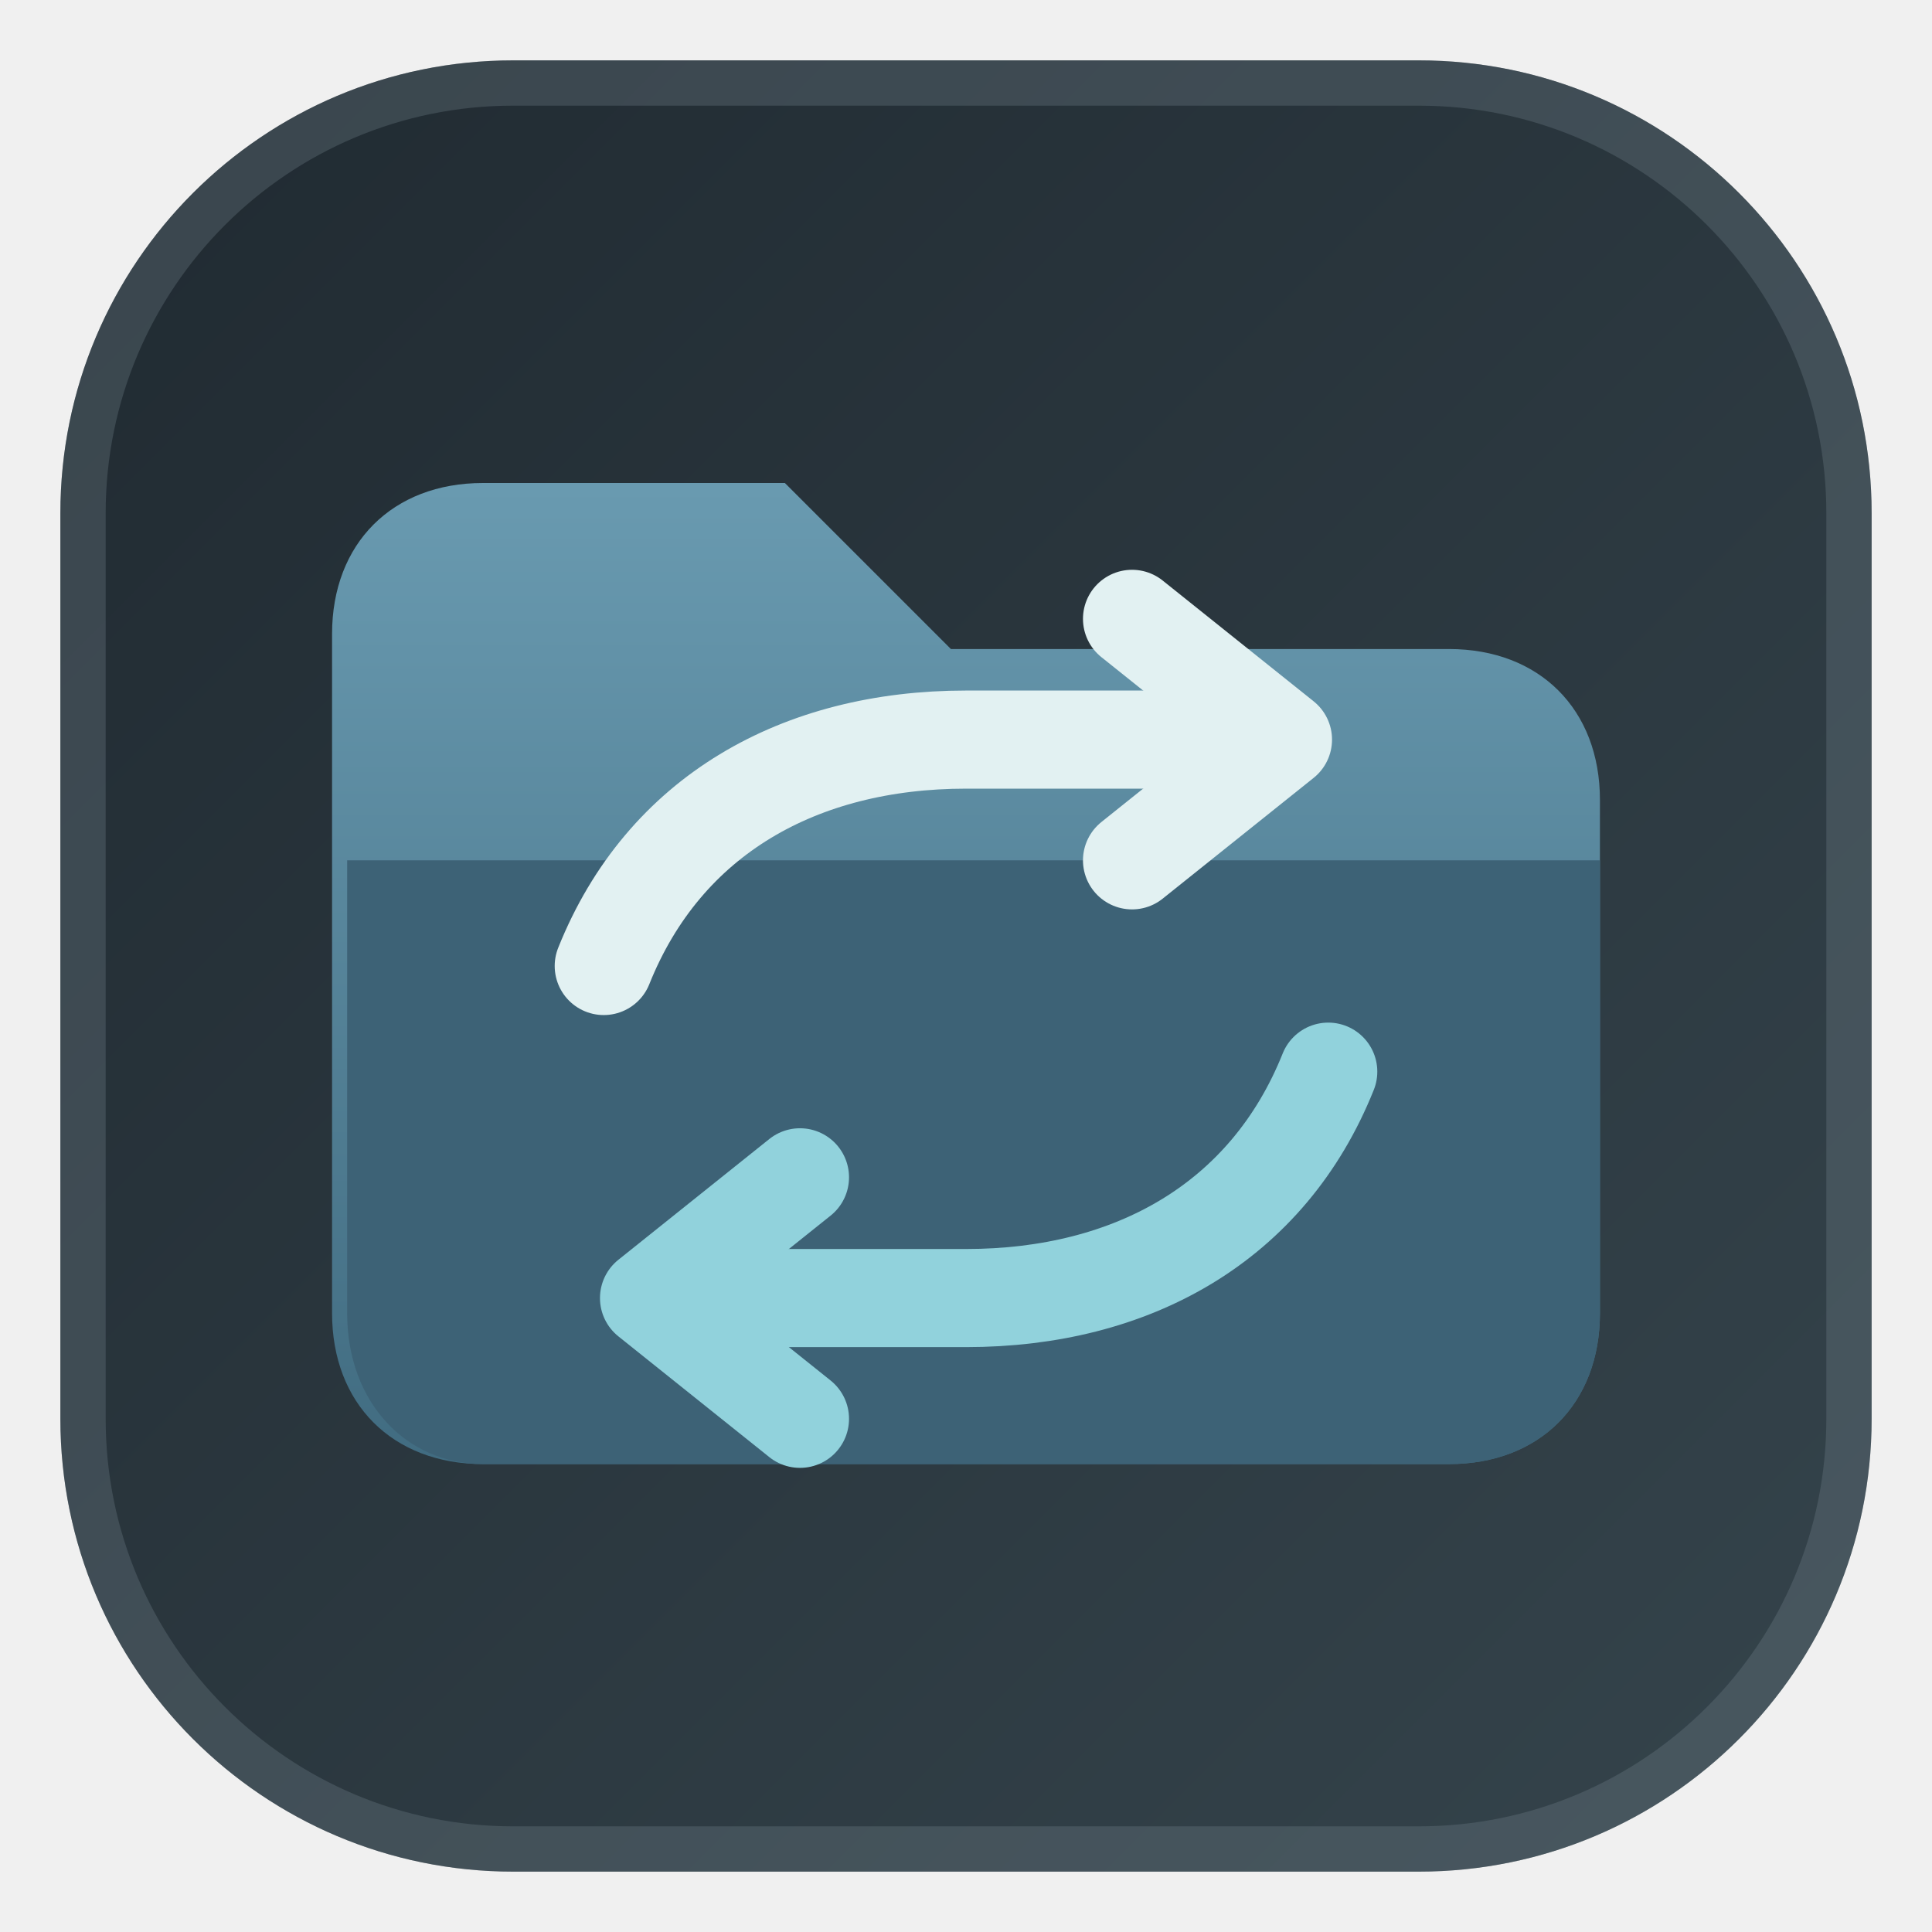
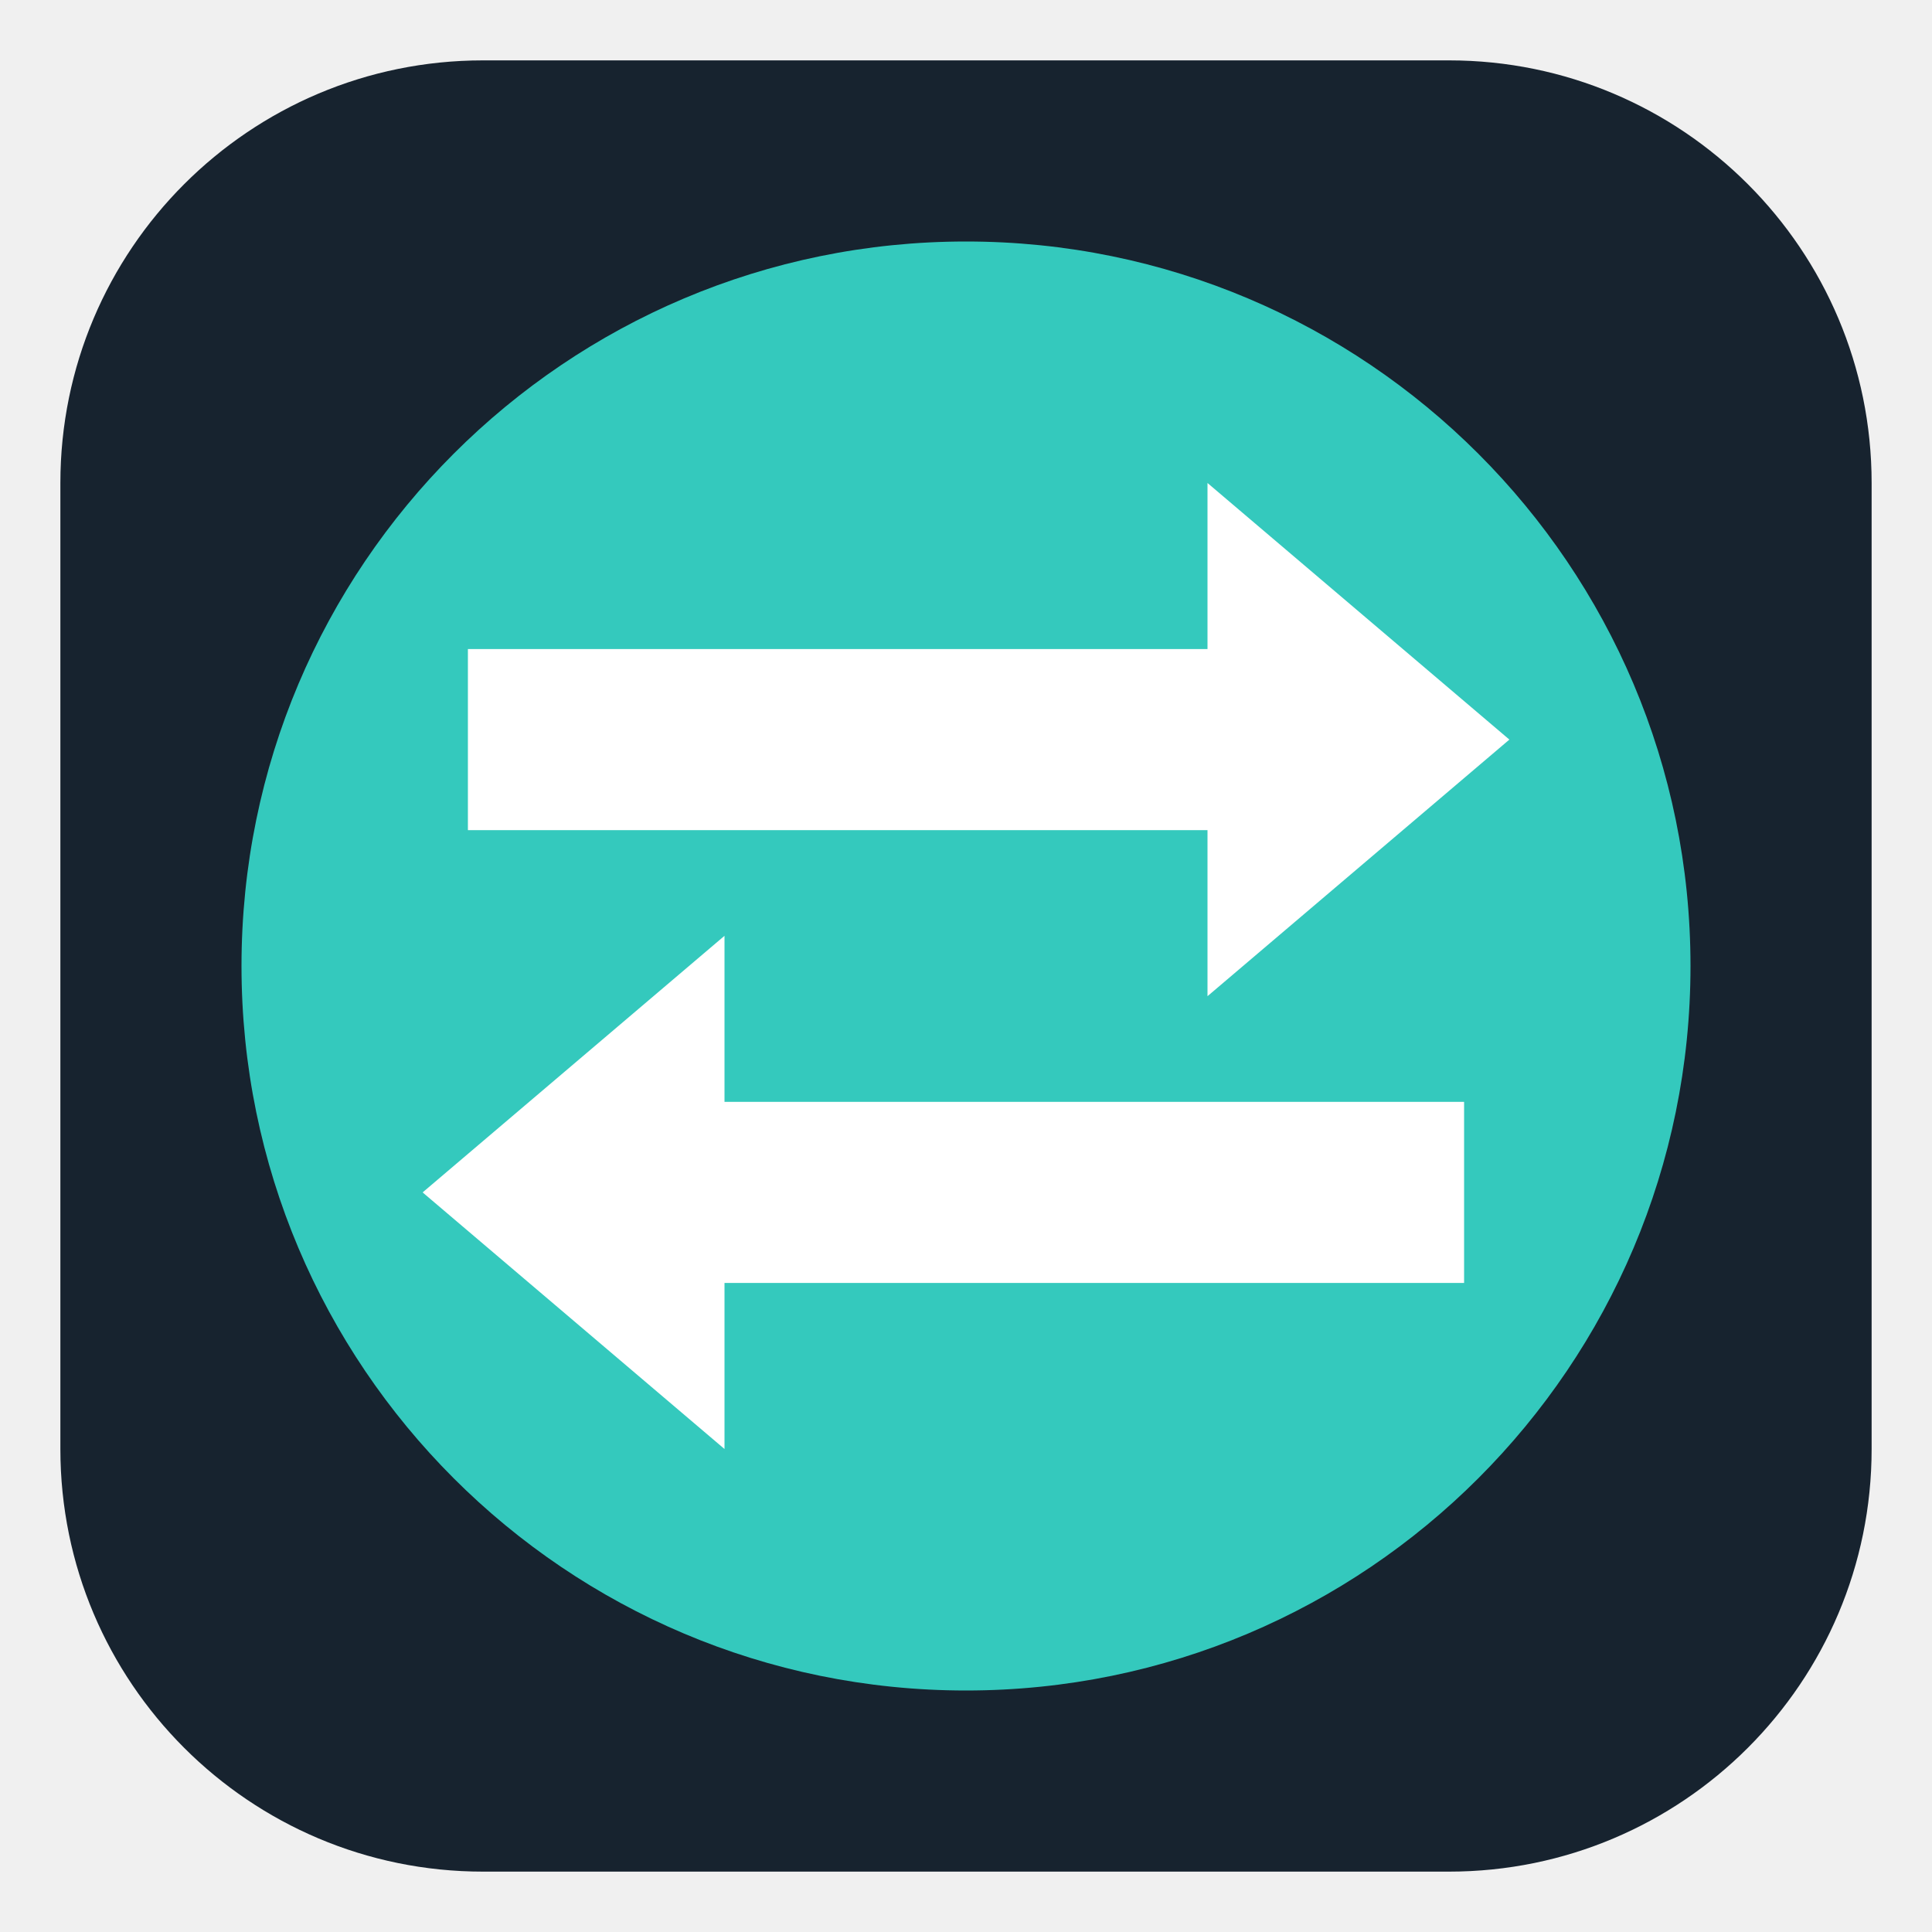
<svg xmlns="http://www.w3.org/2000/svg" width="128" height="128" viewBox="0 0 128 128">
-   <defs>
-     <linearGradient id="background" x1="0" y1="0" x2="1" y2="1">
-       <stop offset="0" stop-color="#202a31" />
-       <stop offset="1" stop-color="#35444c" />
-     </linearGradient>
-     <linearGradient id="folder" x1="0" y1="0" x2="0" y2="1">
-       <stop offset="0" stop-color="#699ab0" />
-       <stop offset="1" stop-color="#416c81" />
-     </linearGradient>
-   </defs>
-   <rect x="4" y="4" width="120" height="120" rx="30" fill="url(#background)" />
-   <rect x="5.5" y="5.5" width="117" height="117" rx="28.5" fill="none" stroke="#71818a" stroke-opacity=".32" stroke-width="3" />
-   <path d="M22 53V42c0-6 4-10 10-10h20l11 11h33c6 0 10 4 10 10v34c0 6-4 10-10 10H32c-6 0-10-4-10-10V53z" fill="url(#folder)" />
-   <path d="M23 57h83v30c0 6-4 10-10 10H32c-5 0-9-4-9-10V57z" fill="#3d6276" />
-   <path d="M40 64c4-10 13-15 24-15h19" fill="none" stroke="#e2f1f2" stroke-linecap="round" stroke-linejoin="round" stroke-width="6.5" />
-   <path d="m75 41 10 8-10 8" fill="none" stroke="#e2f1f2" stroke-linecap="round" stroke-linejoin="round" stroke-width="6.5" />
-   <path d="M88 71c-4 10-13 15-24 15H45" fill="none" stroke="#91d2dc" stroke-linecap="round" stroke-linejoin="round" stroke-width="6.5" />
-   <path d="m53 78-10 8 10 8" fill="none" stroke="#91d2dc" stroke-linecap="round" stroke-linejoin="round" stroke-width="6.5" />
+   <rect x="4" y="4" width="120" height="120" rx="28" fill="#17232f" />
+   <circle cx="64" cy="64" r="48" fill="#34c9bd" />
+   <path d="M31 43h49V32l20 17-20 17V55H31z" fill="#ffffff" />
+   <path d="M97 85H48v11L28 79l20-17v11h49z" fill="#ffffff" />
</svg>
